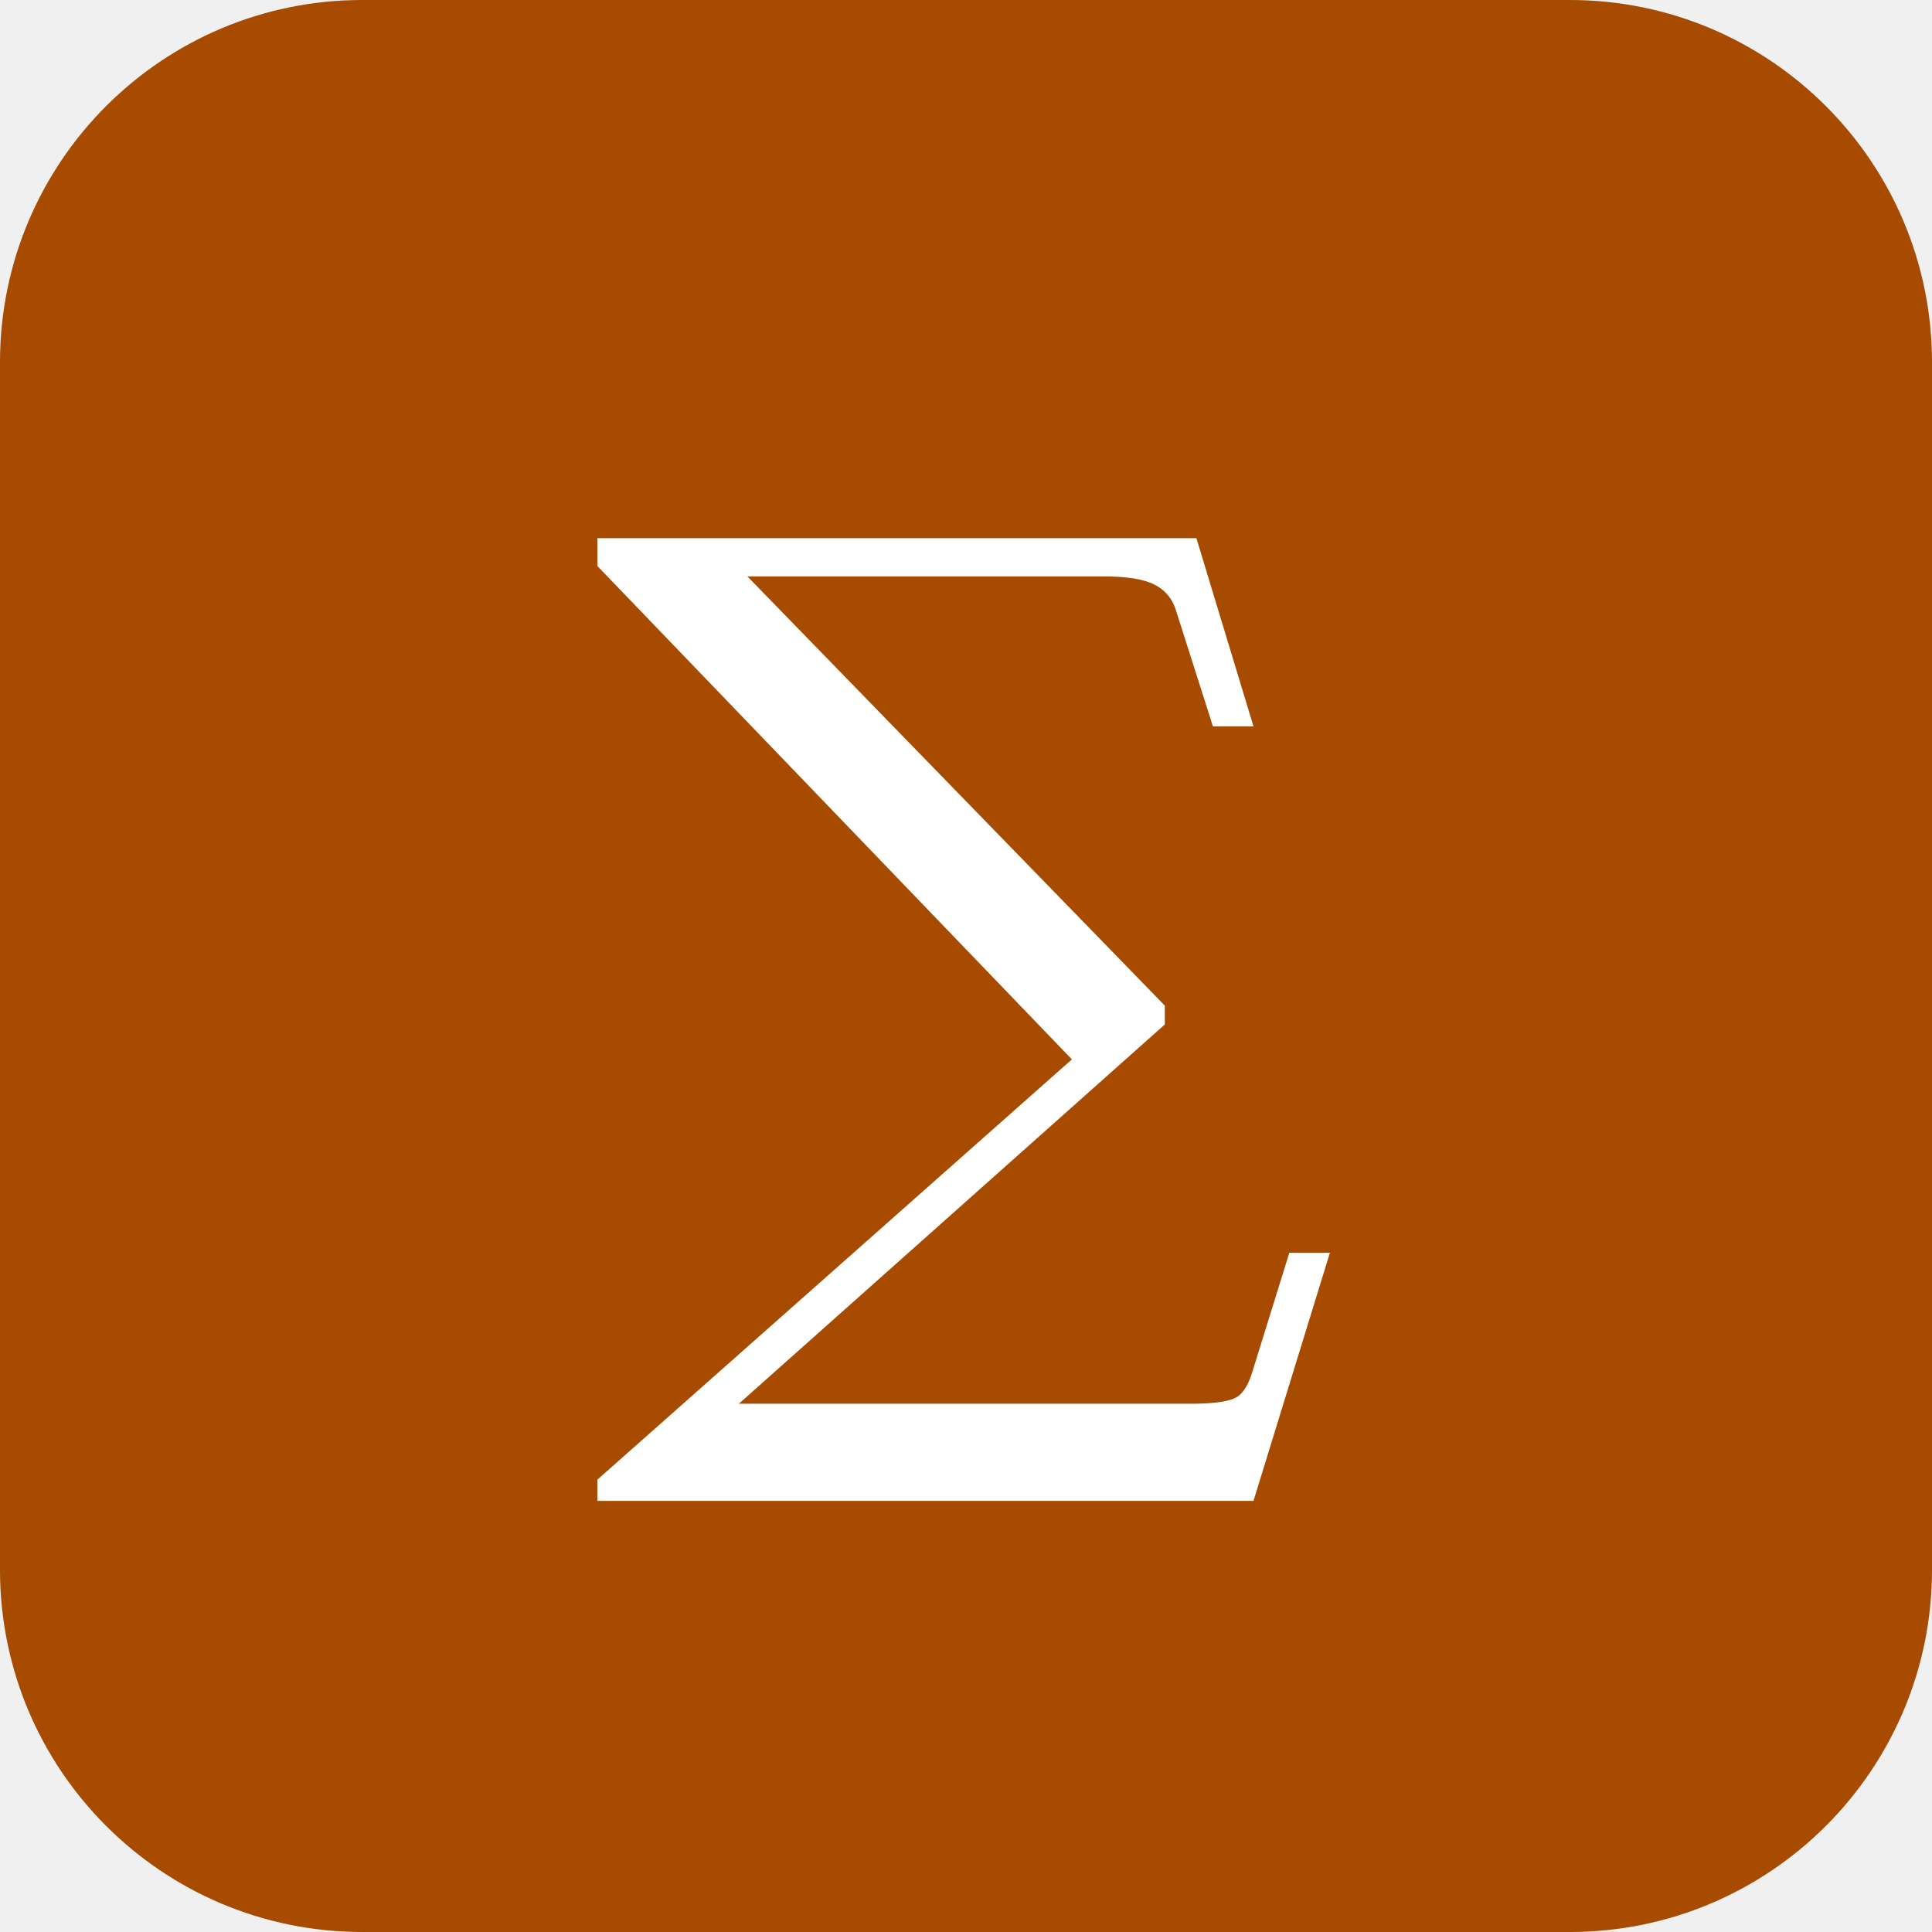
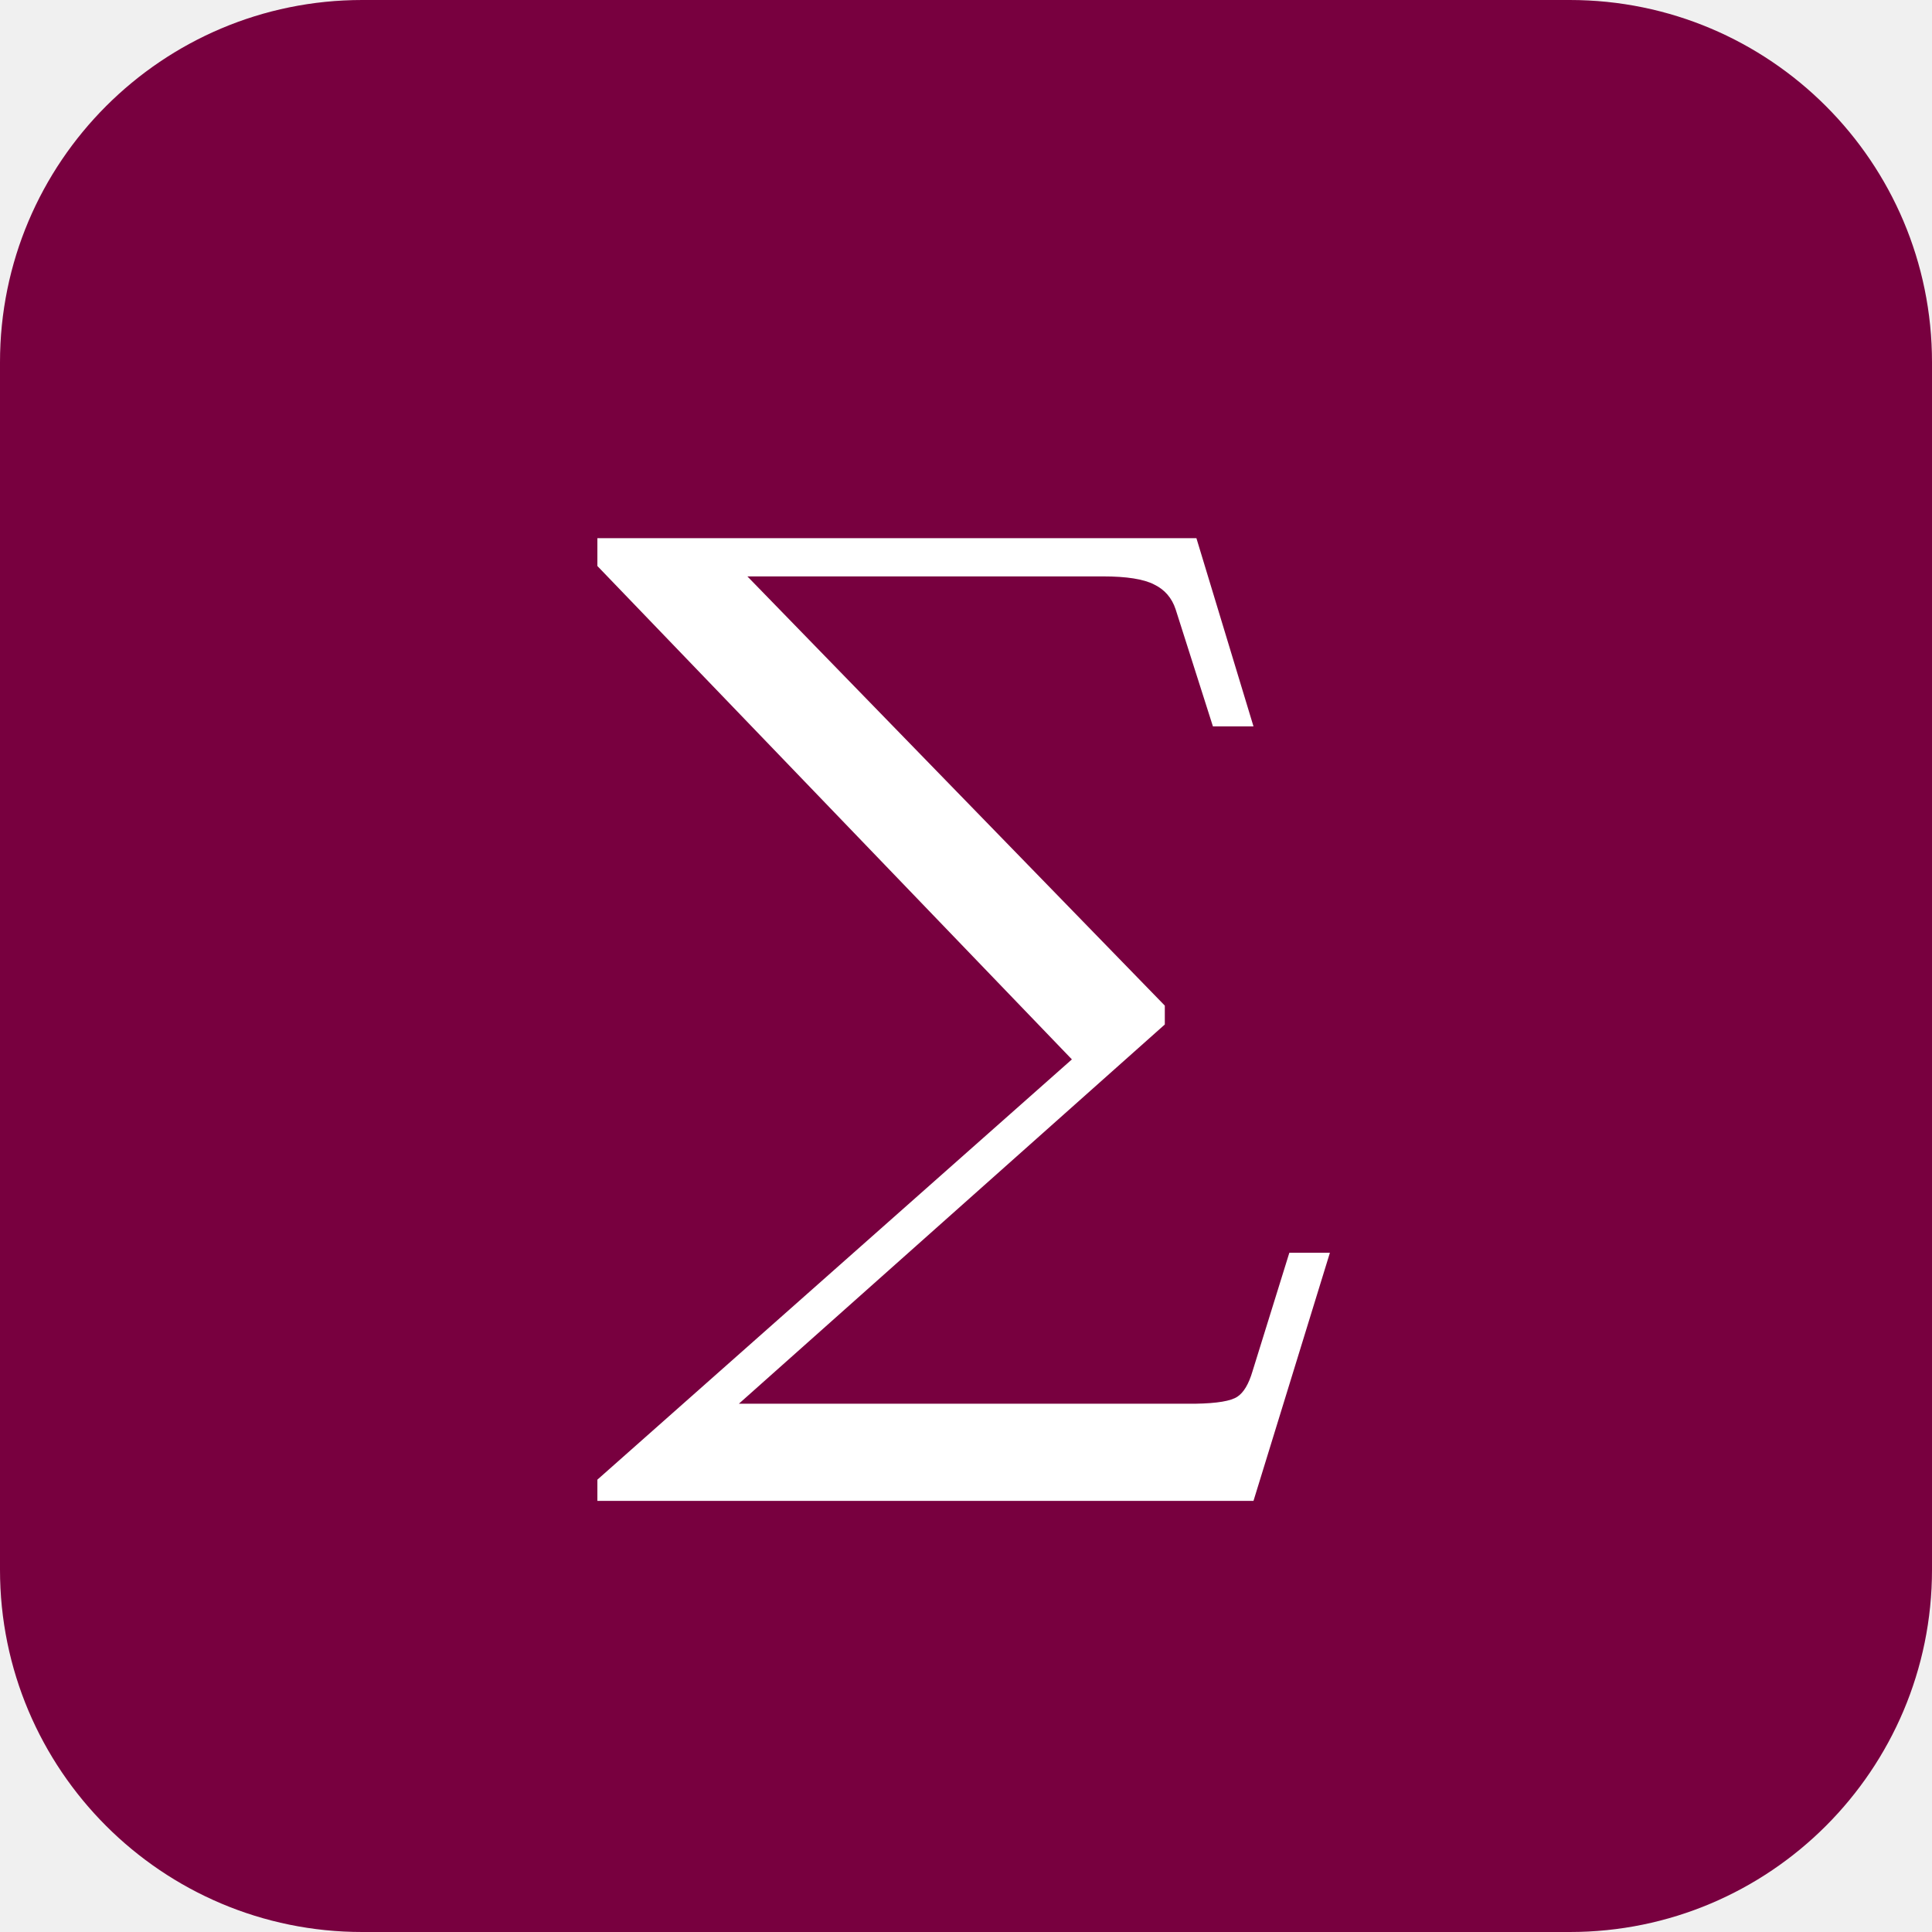
<svg xmlns="http://www.w3.org/2000/svg" viewBox="0 0 64 64">
-   <rect width="64" height="64" rx="12" fill="#A64B00" />
+   <rect width="64" height="64" rx="12" fill="#78003f" />
  <text x="32" y="43" text-anchor="middle" font-family="serif" font-size="35" fill="white">∑</text>
</svg>
